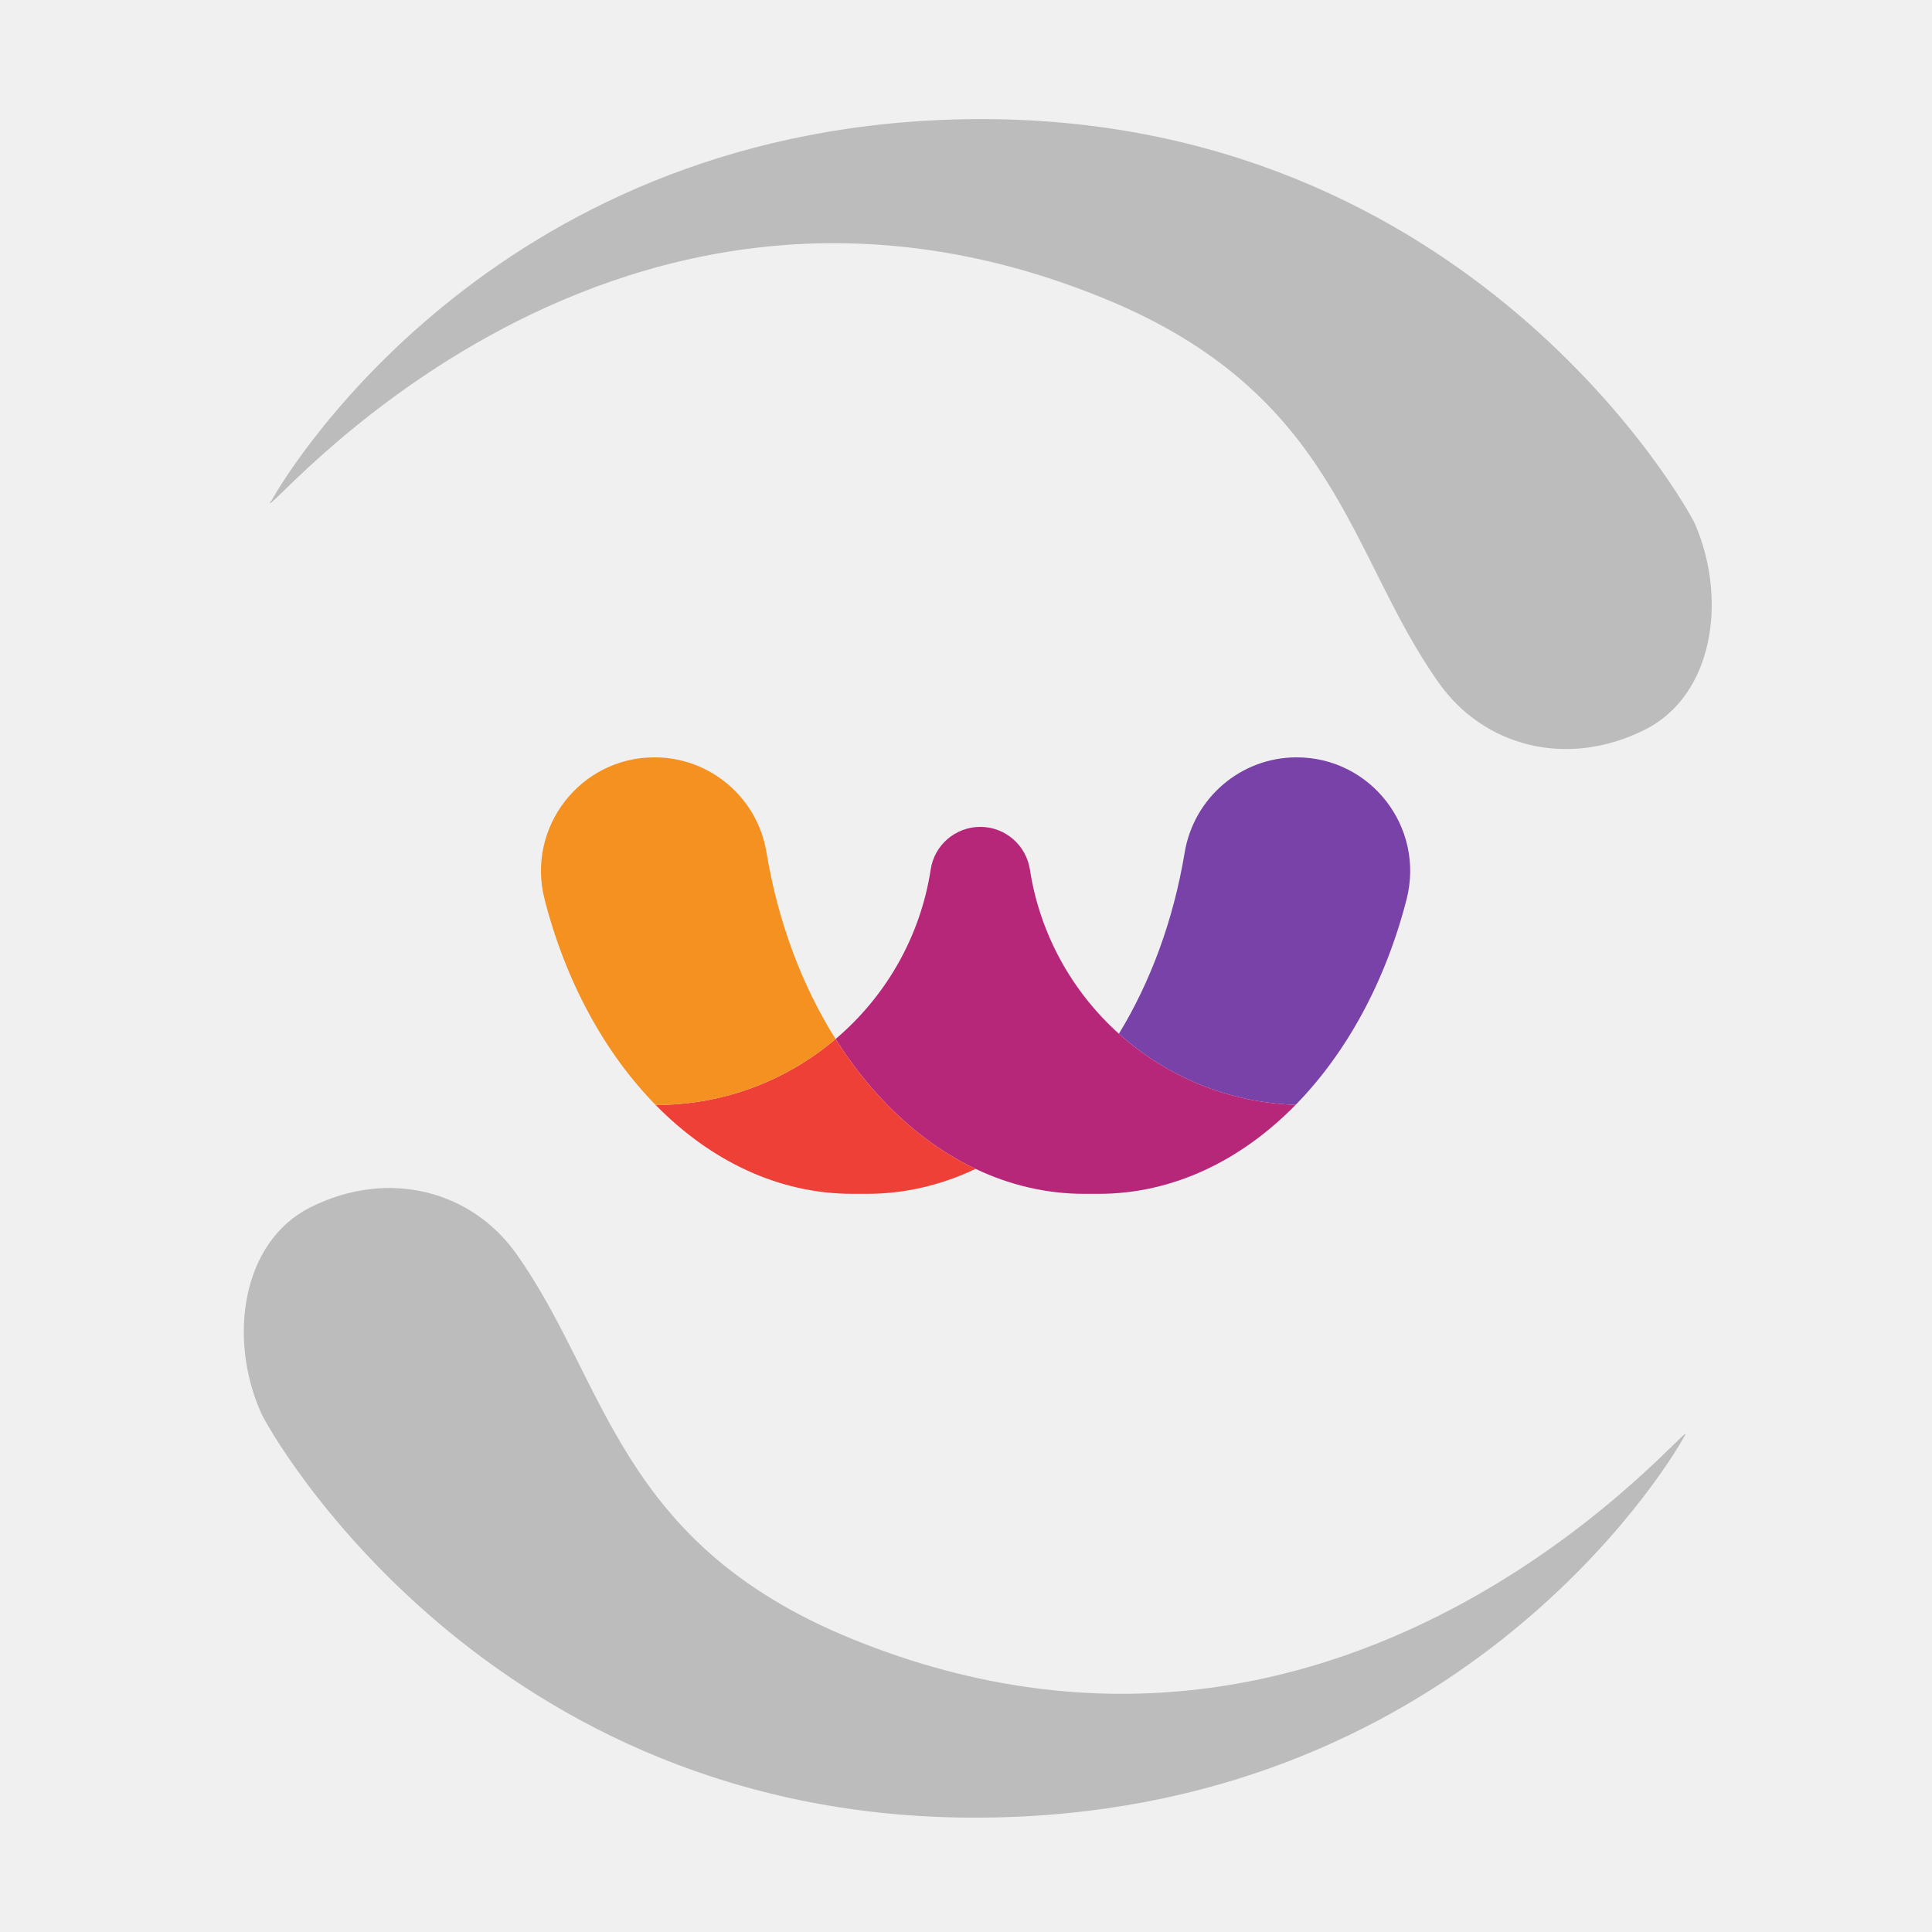
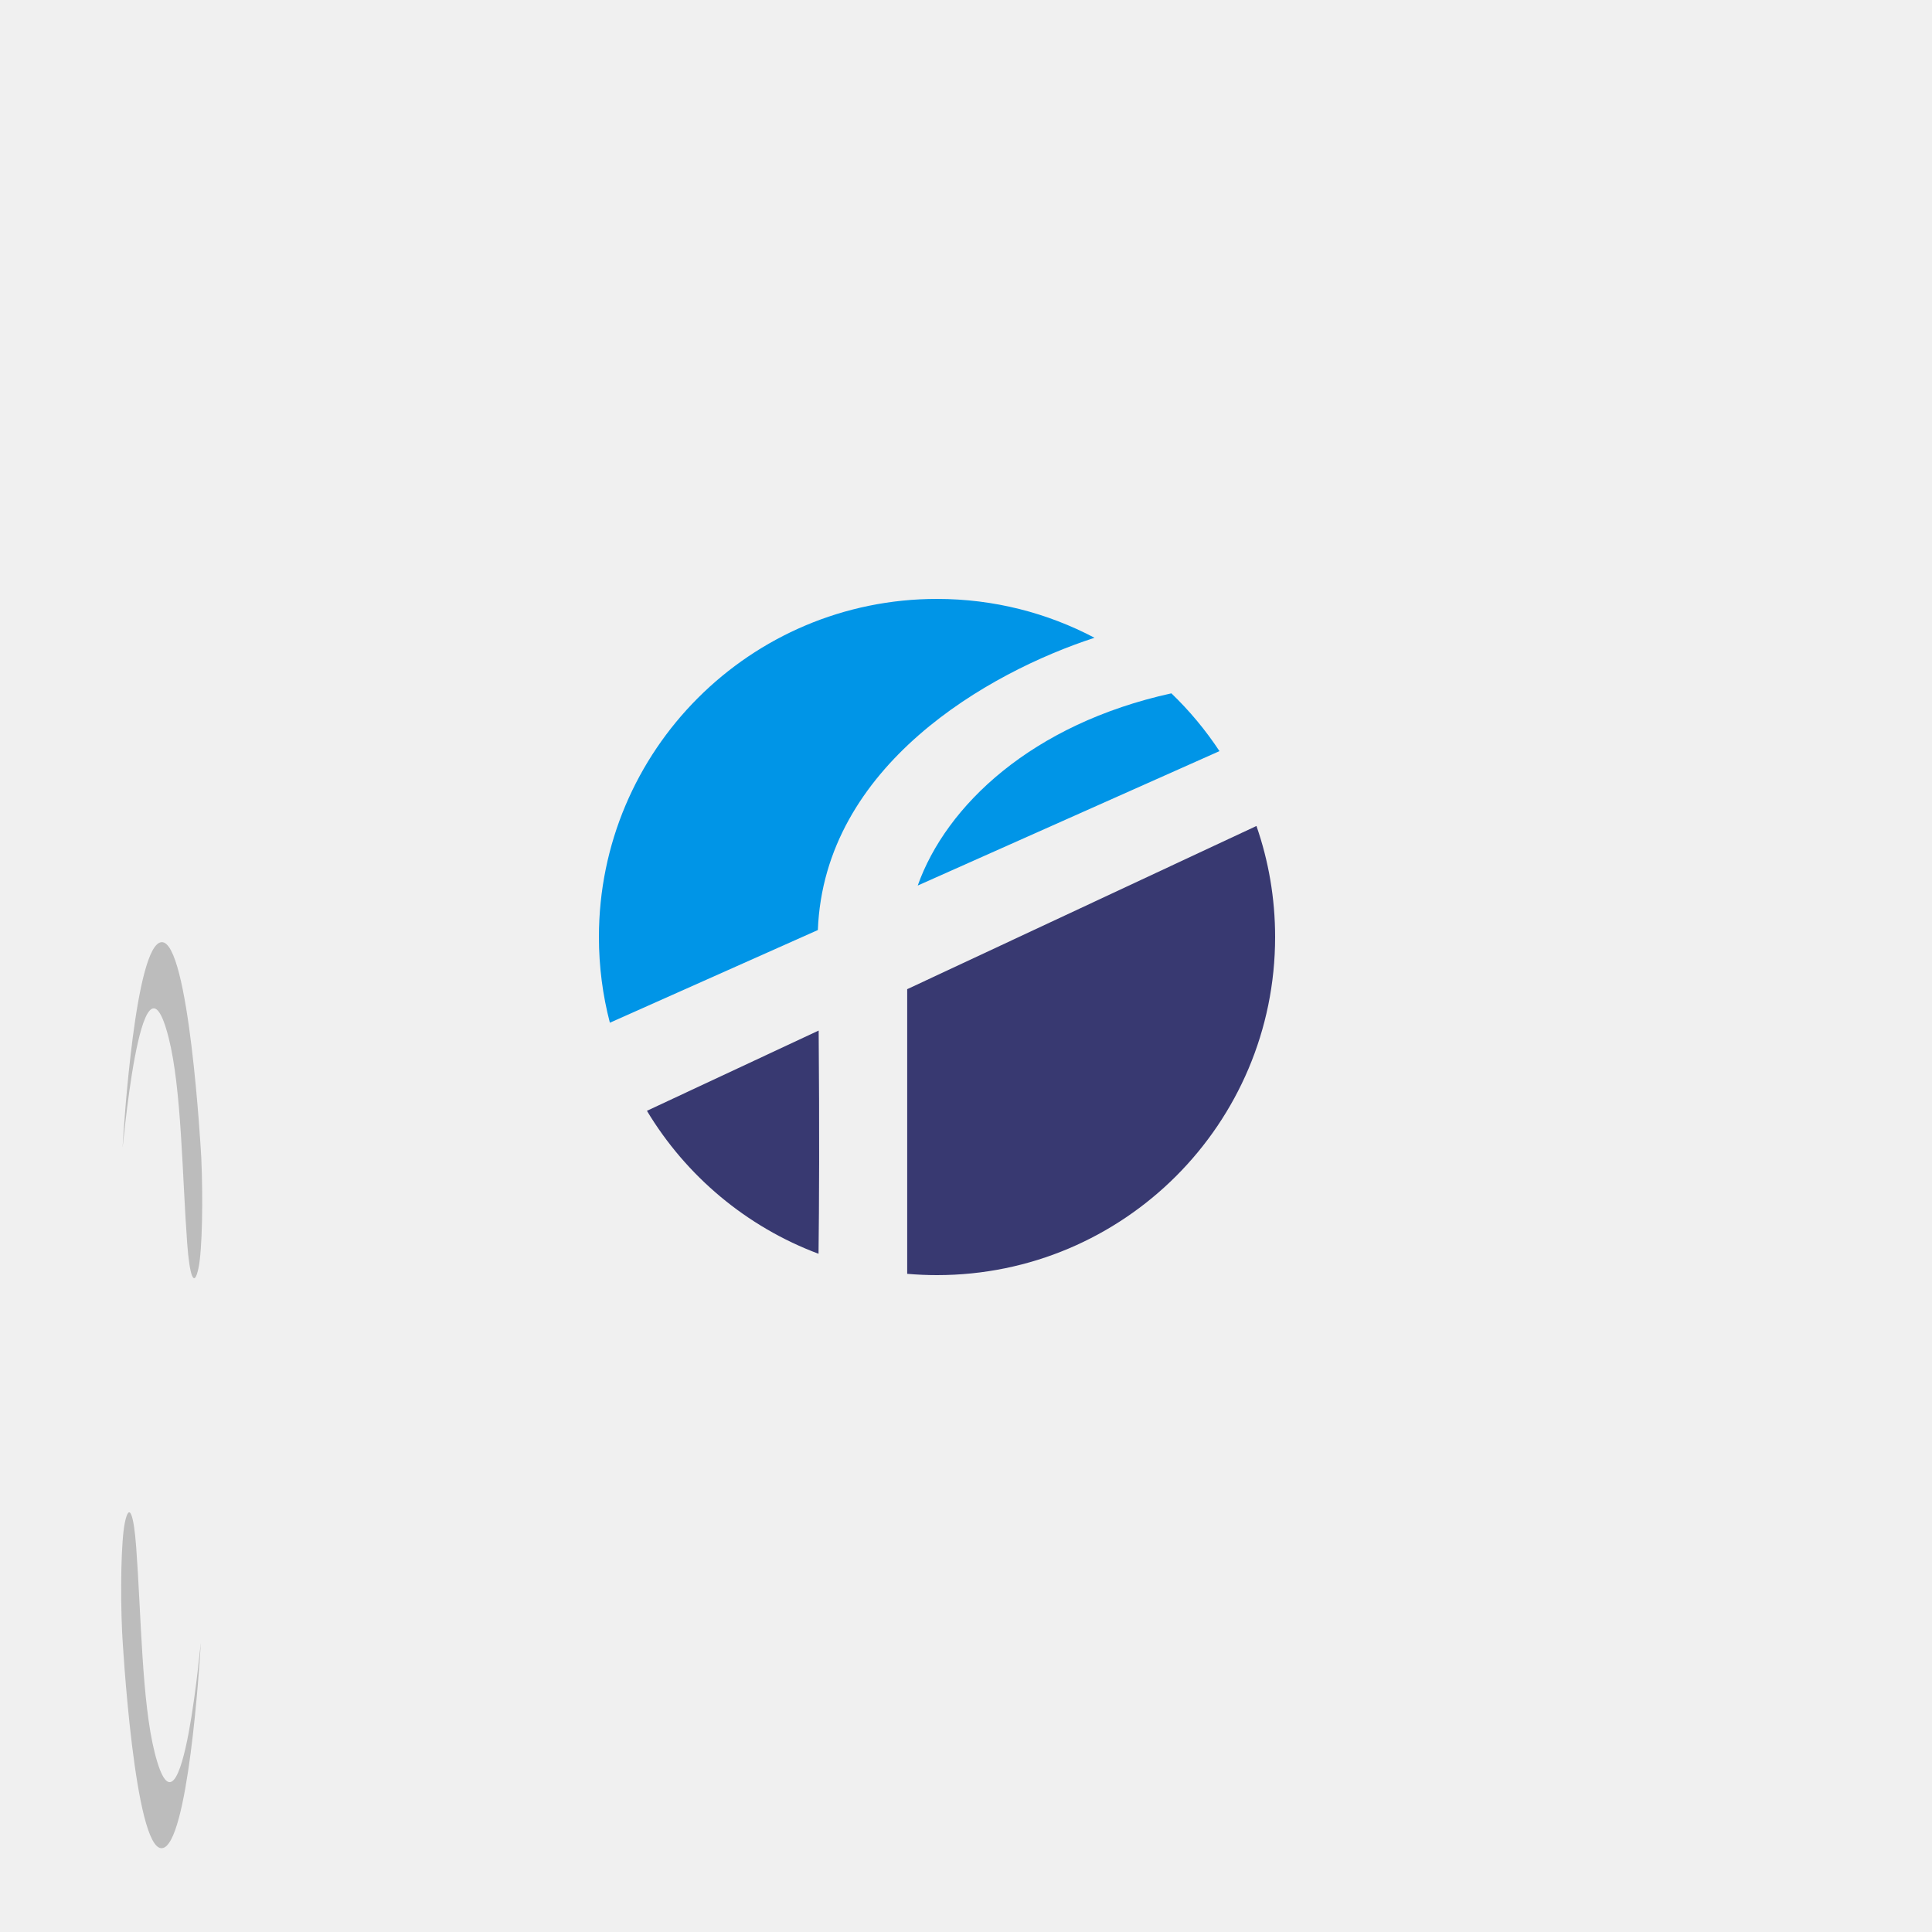
- <svg xmlns="http://www.w3.org/2000/svg" viewBox="0 0 100 100" version="1.1" id="el_q9TJh6D9M">
-   <style>@-webkit-keyframes el_R9UW4-P7ah_cFTtL09b-_Animation{0%{-webkit-transform: translate(50.60937px,
+ <svg xmlns="http://www.w3.org/2000/svg" xmlns:ns1="http://www.anigen.org/namespace" viewBox="0 0 100 100" version="1.1" preserveAspectRatio="xMidYMid" width="100px" height="100px" ns1:version="0.8.1" style="" id="el_q9TJh6D9M">
+   <defs id="defs6170">
+     <clipPath id="clipPath4293">
+       <rect width="35" height="35" fill="white" id="rect1461" />
+     </clipPath>
+   </defs>
+   <style id="style9576">@-webkit-keyframes el_R9UW4-P7ah_cFTtL09b-_Animation{0%{-webkit-transform: translate(50.60937px,
    50.12314px) rotate(0deg) translate(-50.60937px, -50.12314px);transform:
    translate(50.60937px, 50.12314px) rotate(0deg) translate(-50.60937px,
    -50.12314px);}100%{-webkit-transform: translate(50.60937px, 50.12314px) rotate(360deg)
    translate(-50.60937px, -50.12314px);transform: translate(50.60937px,
    50.12314px) rotate(360deg) translate(-50.60937px, -50.12314px);}}@keyframes
    el_R9UW4-P7ah_cFTtL09b-_Animation{0%{-webkit-transform: translate(50.60937px, 50.12314px)
    rotate(0deg) translate(-50.60937px, -50.12314px);transform: translate(50.60937px,
    50.12314px) rotate(0deg) translate(-50.60937px, -50.12314px);}100%{-webkit-transform:
    translate(50.60937px, 50.12314px) rotate(360deg) translate(-50.60937px,
    -50.12314px);transform: translate(50.60937px, 50.12314px) rotate(360deg)
    translate(-50.60937px, -50.12314px);}}#el_q9TJh6D9M *{-webkit-animation-duration:
    3s;animation-duration: 3s;-webkit-animation-iteration-count: infinite;animation-iteration-count:
    infinite;-webkit-animation-timing-function: cubic-bezier(0, 0, 1, 1);animation-timing-function: cubic-bezier(0, 0,
    1, 1);}#el_S-2d9yQa5L{stroke: none;stroke-width: 1;fill: none;}#el_R9UW4-P7ah{-webkit-transform: translate(12px,
    6px);transform: translate(12px, 6px);fill: #BCBCBC;}#el_xmvLW_YrWI{-webkit-transform: translate(28px,
    39px);transform: translate(28px, 39px);}#el_nq-cSg8kZ_{fill: #7942A8;}#el_8sF3o8gajn{fill:
    #B72779;}#el_VCHGuqeFrW{fill: #EE4037;}#el_kL3ZG-zAr2{fill:
    #F59121;}#el_R9UW4-P7ah_cFTtL09b-{-webkit-animation-name: el_R9UW4-P7ah_cFTtL09b-_Animation;animation-name:
    el_R9UW4-P7ah_cFTtL09b-_Animation;-webkit-transform: translate(50.60937px, 50.12314px)
    rotate(0deg) translate(-50.60937px, -50.12314px);transform: translate(50.60937px,
    50.12314px) rotate(0deg) translate(-50.60937px, -50.12314px);}
  </style>
  <g id="el_S-2d9yQa5L" fill-rule="evenodd">
    <g id="el_R9UW4-P7ah_cFTtL09b-" data-animator-group="true" data-animator-type="1">
-       <g id="el_R9UW4-P7ah" fill-rule="nonzero">
+       <g id="el_R9UW4-P7ah" fill-rule="nonzero" transform="matrix(0.05521655 0 0 0.5334198 6.237431 48.67814)">
        <path d="M2.042,19.935 C3.077,18.031 14.072,0.345 38.463,0.166 C64.055,-0.014 75.354,20.253 75.733,21.122 C77.416,25.005 76.699,29.993 73.133,31.772 C69.042,33.814 64.766,32.586 62.482,29.358 C57.771,22.736 57.254,14.389 45.134,9.443 C18.866,-1.297 0.966,21.86 2.021,19.928 L2.042,19.935 Z M75.188,68.332 C74.168,70.222 63.172,87.922 38.781,88.081 C13.189,88.253 1.876,68.008 1.504,67.111 C-0.207,63.248 0.517,58.268 4.07,56.488 C8.167,54.446 12.451,55.681 14.727,58.902 C19.446,65.538 19.956,73.871 32.083,78.824 C58.364,89.543 76.271,66.407 75.195,68.339 L75.188,68.332 Z" id="el_j8B3lfKba6" />
      </g>
    </g>
-     <g id="el_xmvLW_YrWI">
-       <path d="M39.114,0.2 C42.957,0.2 45.759,3.829 44.804,7.552 C43.709,11.818 41.687,15.507 39.063,18.186 C35.552,18.074 32.357,16.703 29.914,14.507 C31.55,11.826 32.736,8.633 33.317,5.134 C33.789,2.292 36.233,0.2 39.114,0.2" id="el_nq-cSg8kZ_" />
-       <path d="M29.914,14.507 C27.501,12.338 25.825,9.364 25.308,6.009 C25.112,4.739 24.025,3.799 22.74,3.799 C21.46,3.799 20.368,4.73 20.174,5.995 C19.638,9.5 17.837,12.588 15.25,14.779 C17.162,17.806 19.653,20.154 22.496,21.501 C24.255,22.337 26.147,22.793 28.122,22.793 L28.866,22.793 C32.701,22.793 36.232,21.077 39.063,18.186 C35.552,18.074 32.357,16.703 29.914,14.507" id="el_8sF3o8gajn" />
-       <path d="M22.496,21.501 C20.737,22.337 18.845,22.793 16.87,22.793 L16.126,22.793 C12.295,22.793 8.768,21.081 5.941,18.198 L5.945,18.194 C9.492,18.194 12.739,16.911 15.25,14.78 C17.162,17.806 19.653,20.154 22.496,21.501" id="el_VCHGuqeFrW" />
-       <path d="M11.671,5.111 C12.272,8.74 13.524,12.039 15.25,14.779 C12.739,16.911 9.492,18.194 5.945,18.194 L5.941,18.198 C3.31,15.518 1.285,11.825 0.188,7.554 C-0.767,3.83 2.034,0.2 5.879,0.2 C8.751,0.2 11.202,2.278 11.671,5.111" id="el_kL3ZG-zAr2" />
-     </g>
+   </g>
+   <g clip-path="url(&quot;#clipPath4293&quot;)" id="g9438" transform="matrix(1 0 0 1 31 31)">
+     <path fill-rule="evenodd" clip-rule="evenodd" d="M11.374 22.341L2.485 26.495C4.509 29.866 7.636 32.499 11.367 33.895C11.399 31.438 11.417 27.514 11.374 22.341ZM15.956 34.933C16.465 34.977 16.98 35 17.5 35C27.165 35 35 27.165 35 17.5C35 15.487 34.66 13.553 34.034 11.752L15.956 20.2V34.933Z" fill="#383971" id="path3327" />
+     <path fill-rule="evenodd" clip-rule="evenodd" d="M0 17.5C0 19.033 0.197 20.519 0.567 21.936L11.332 17.139C11.663 8.617 20.152 3.802 25.652 2.011C23.218 0.727 20.444 0 17.5 0C7.835 0 0 7.835 0 17.5ZM29.631 4.887C22.406 6.475 17.972 10.697 16.501 14.836L32.12 7.878C31.402 6.79 30.567 5.787 29.631 4.887Z" fill="#0095E7" id="path7760" />
  </g>
</svg>
